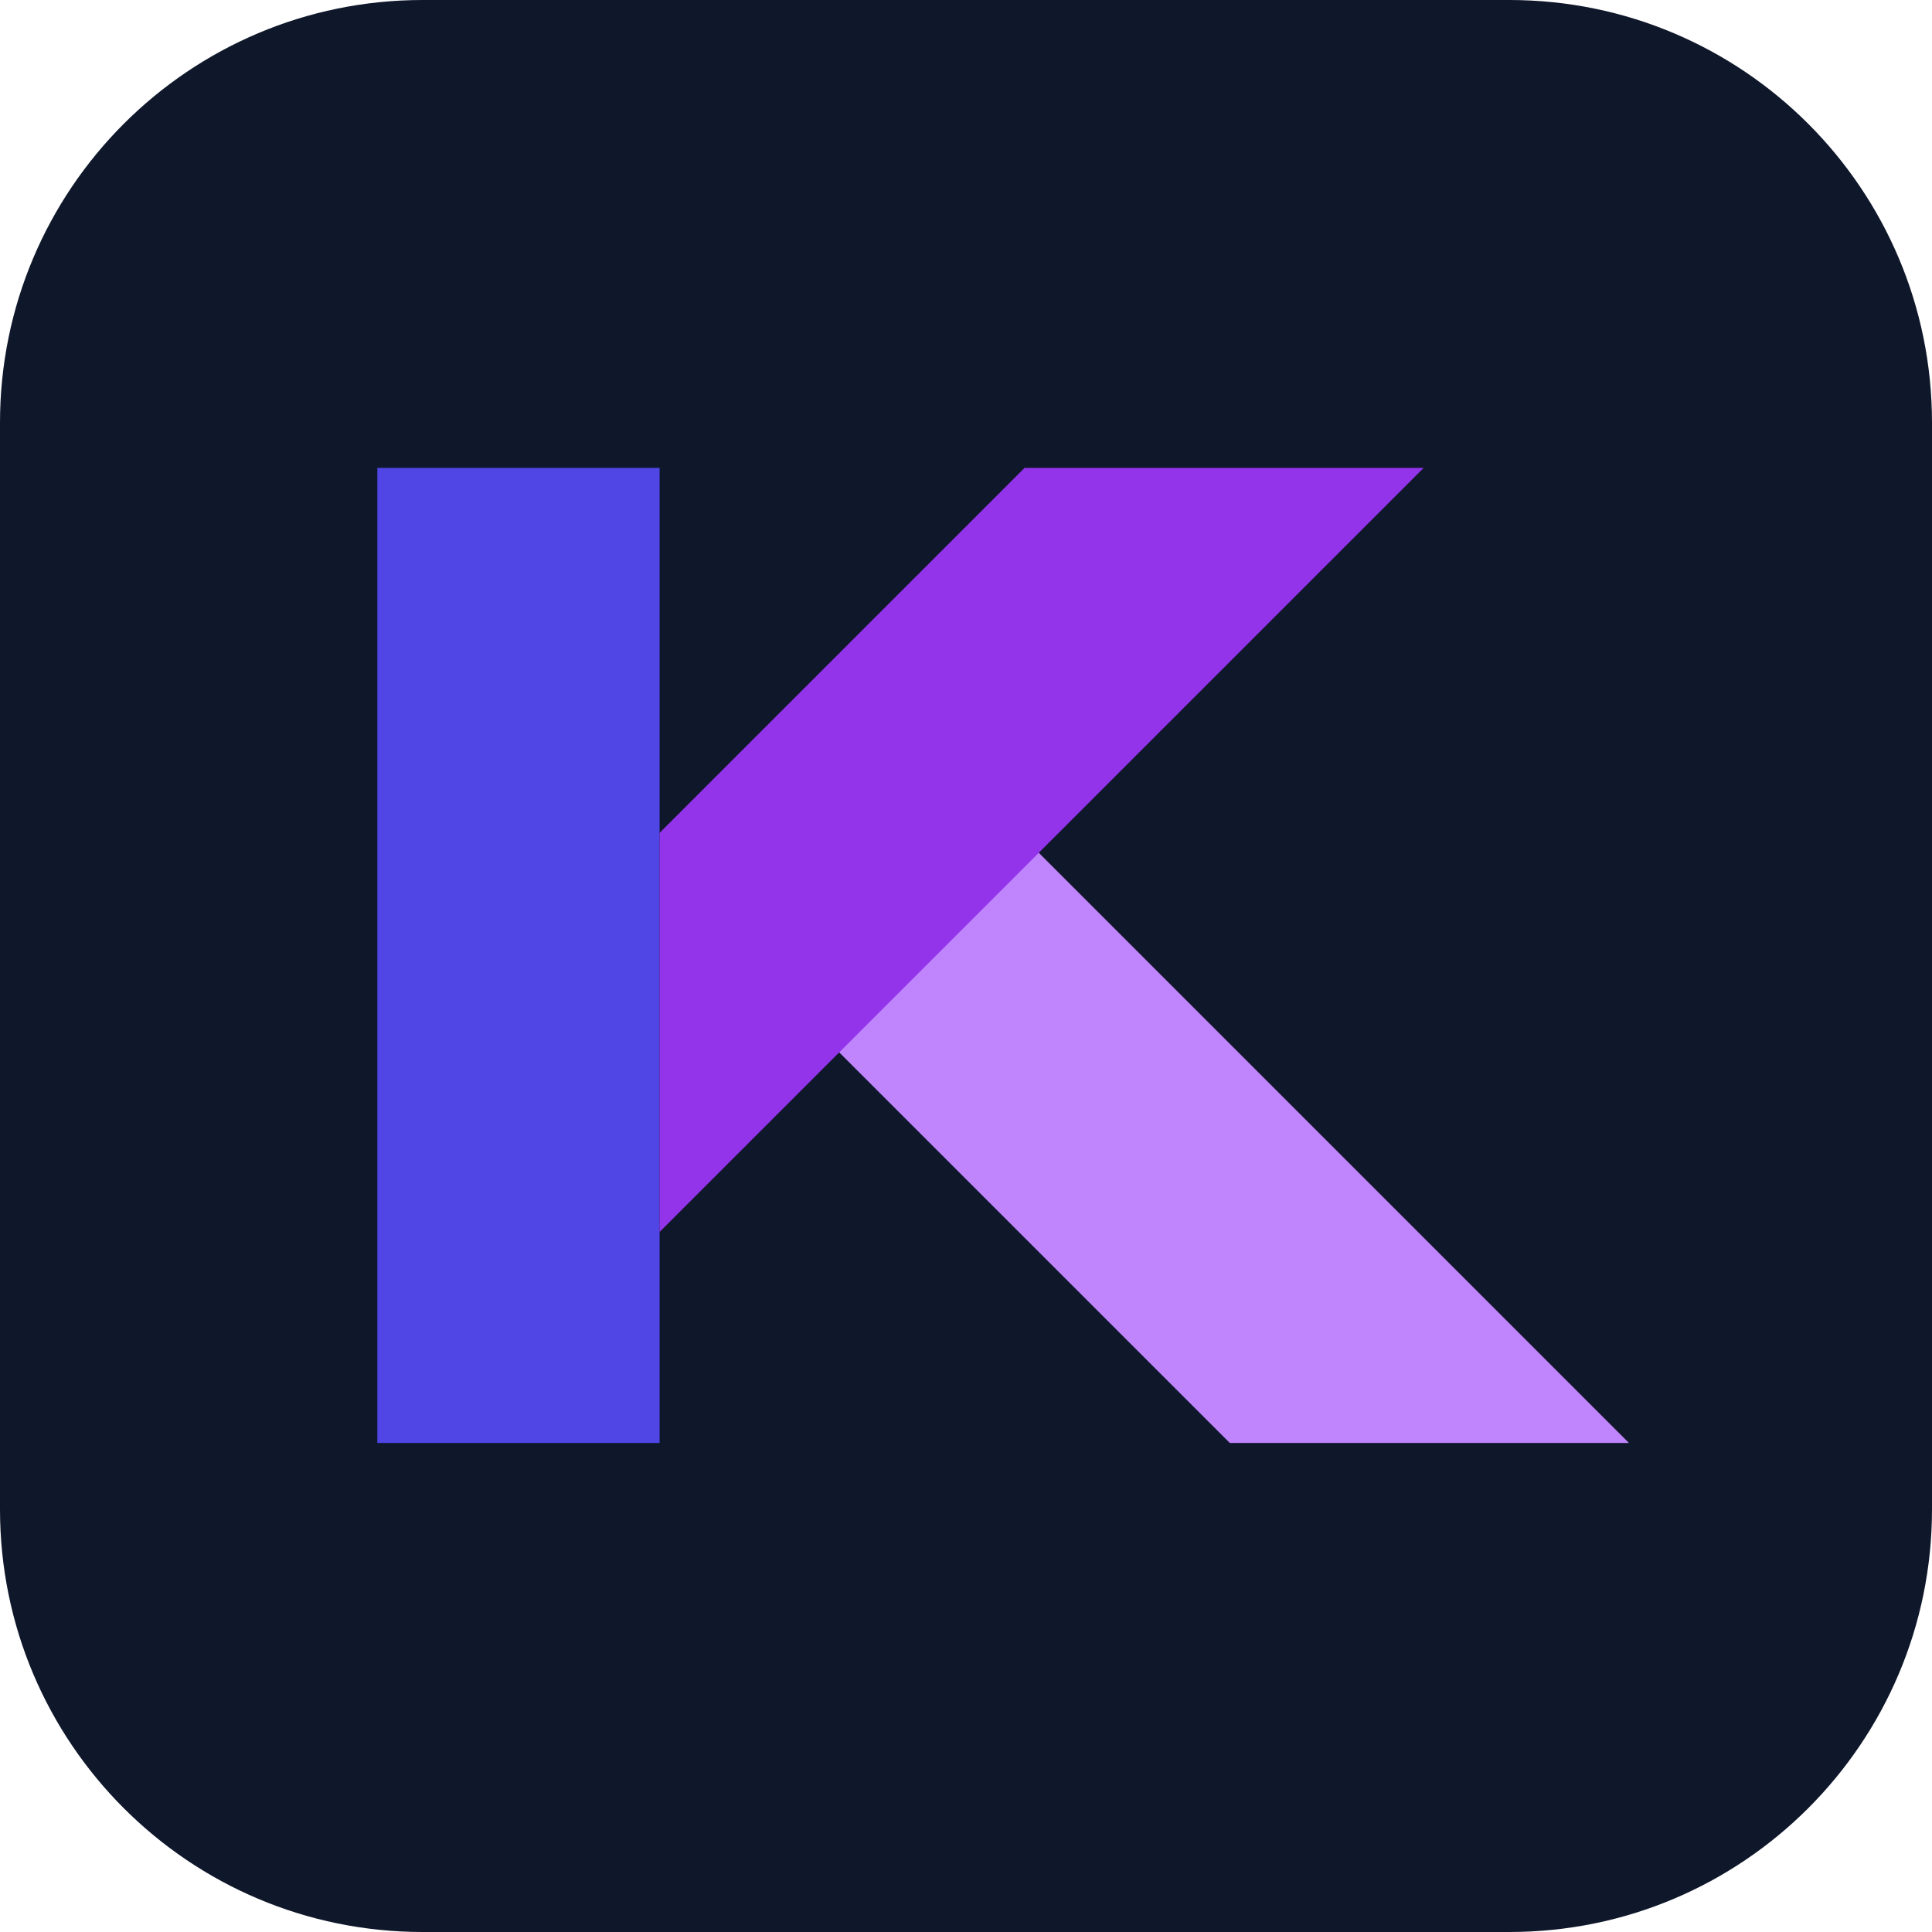
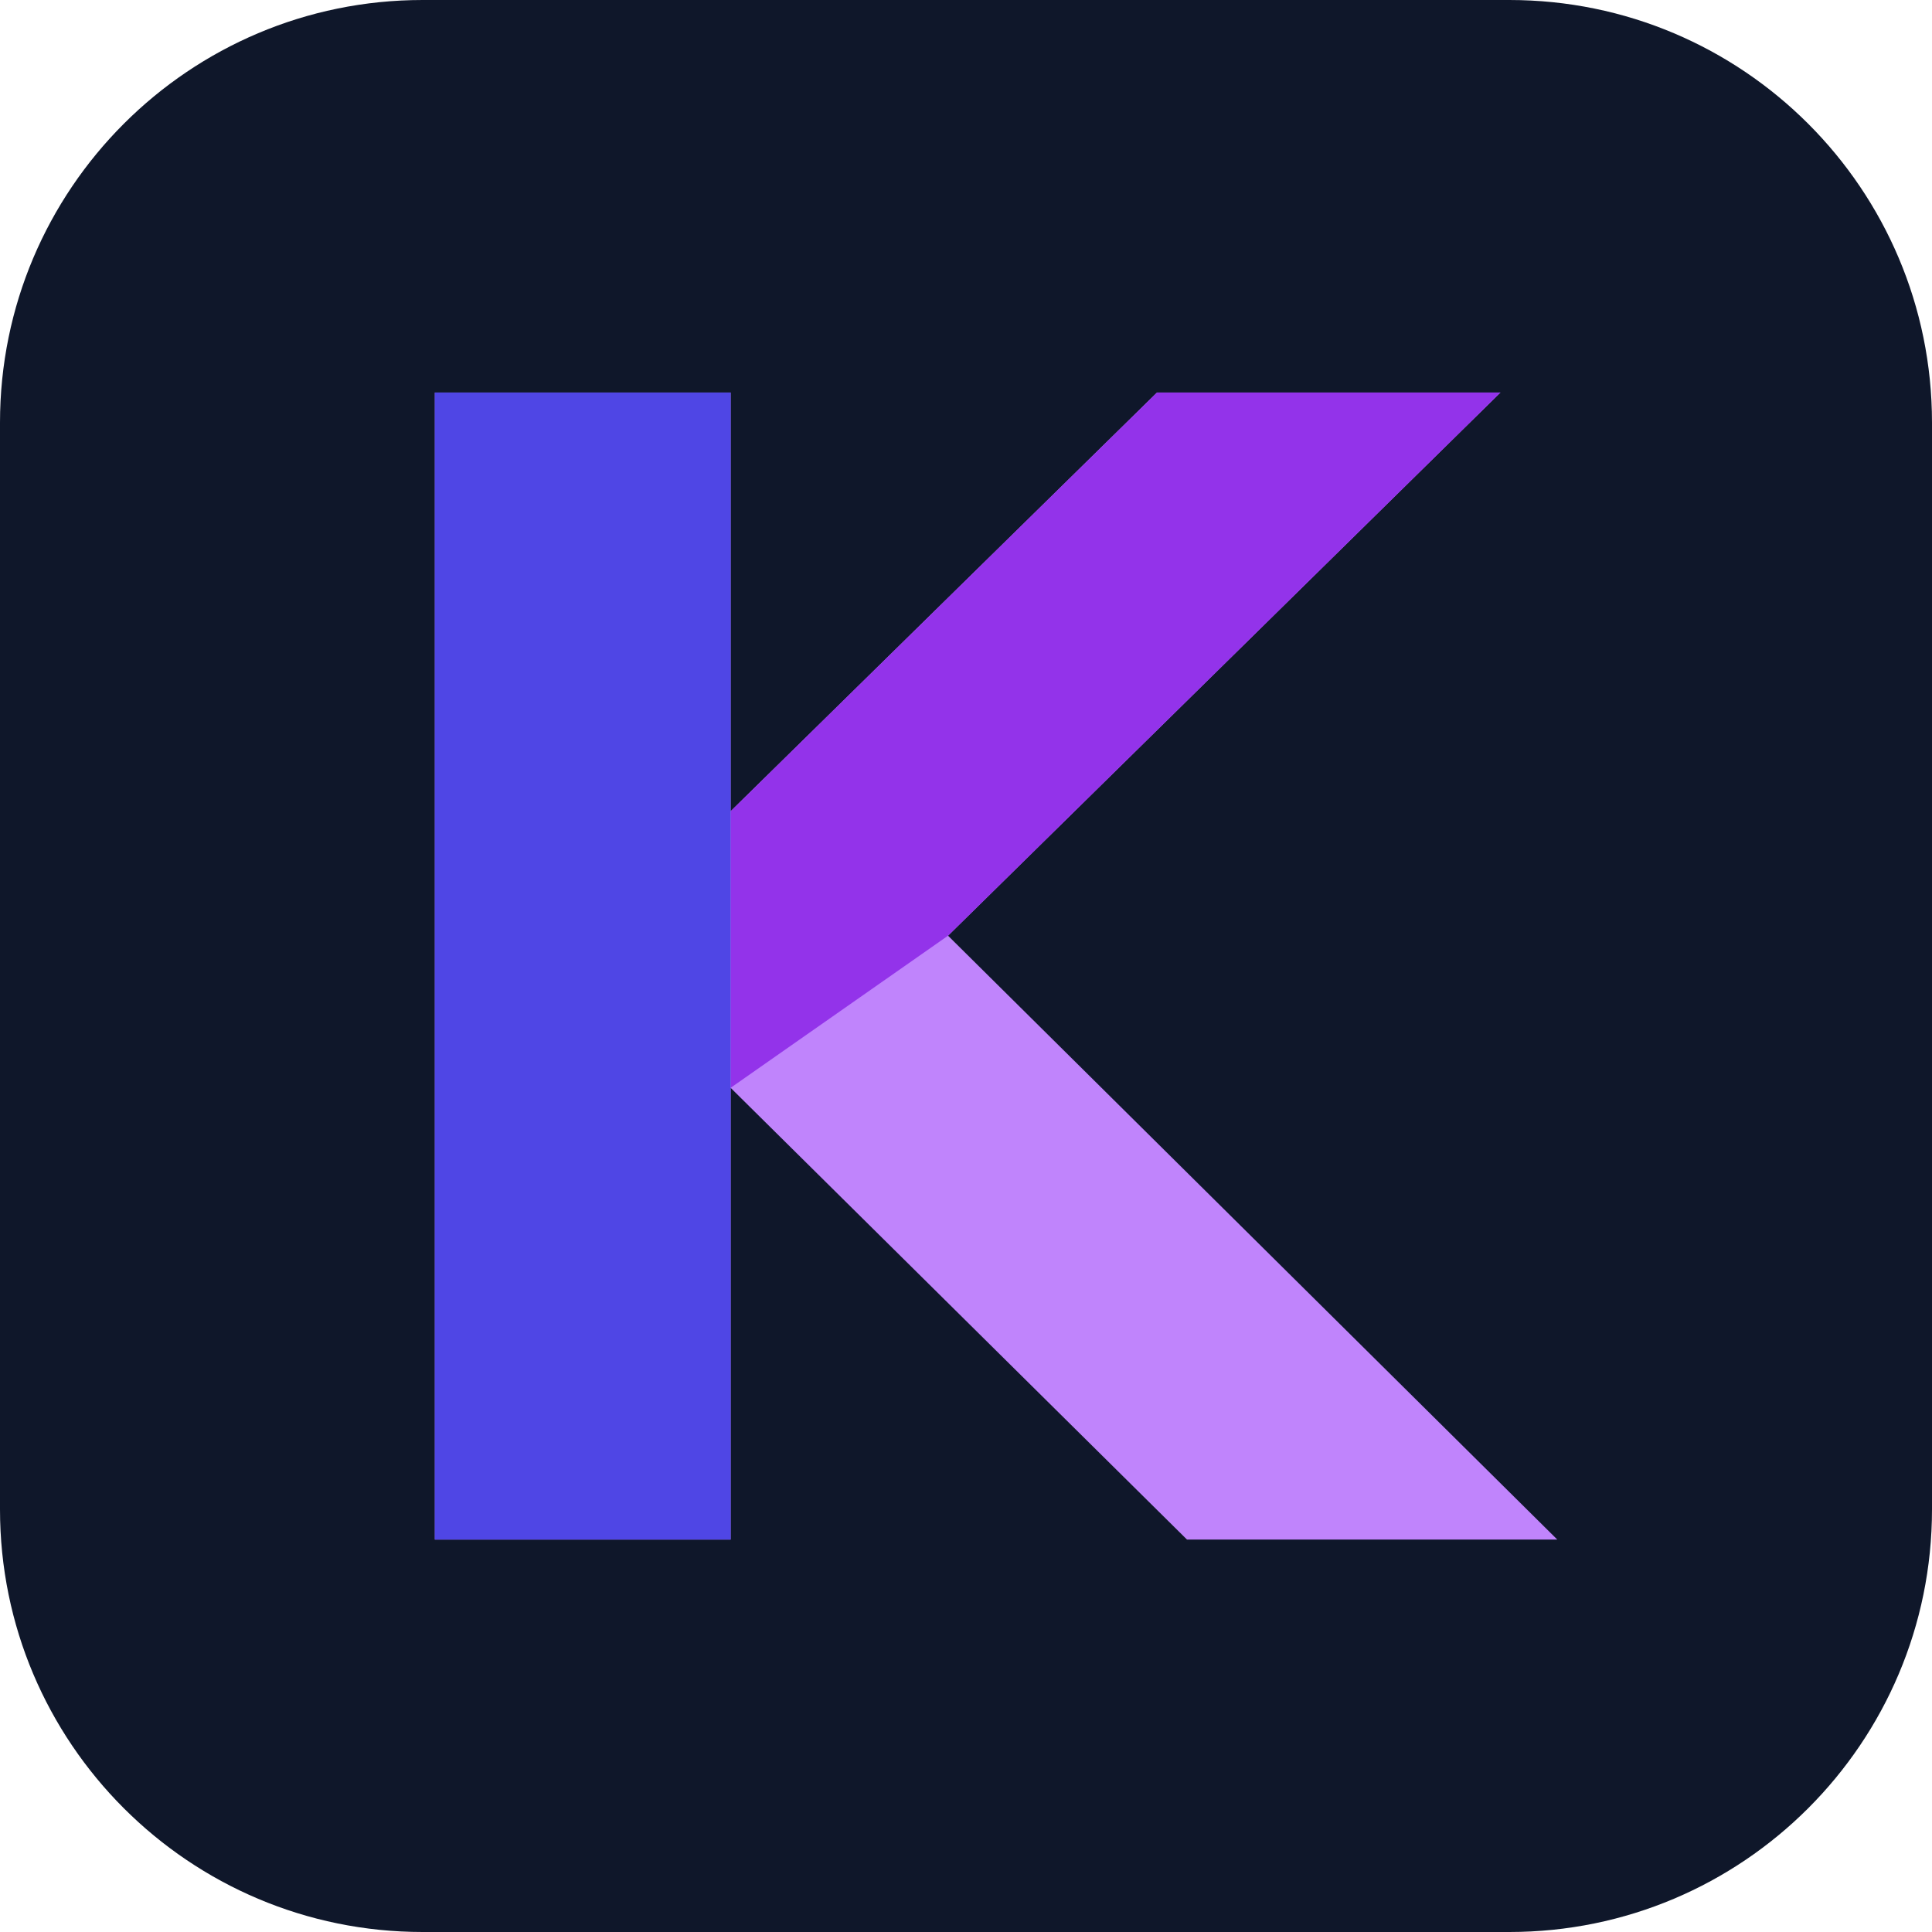
<svg xmlns="http://www.w3.org/2000/svg" viewBox="0 0 128 128" role="img" aria-label="Kayza.app">
-   <defs>
-     <clipPath id="c">
-       <rect x="52" y="26" width="76" height="76" />
-     </clipPath>
-   </defs>
  <rect width="128" height="128" rx="28" fill="#0f172a" />
-   <g transform="translate(-0.5 8.9) scale(.85)">
-     <rect x="30" y="26" width="22" height="76" fill="#4f46e5" />
-     <g clip-path="url(#c)" fill="none" stroke-width="22">
-       <path d="M66 56L130 120" stroke="#c084fc" />
-       <path d="M36 86L112 10" stroke="#9333ea" />
-     </g>
+   <g transform="translate(19.24 102) scale(0.0509 -0.0509)">
+     <polygon points="188,1493 573,1493 573,948 1128,1493 1575,1493 856,786 1649,0 1167,0 573,588 573,0 188,0" fill="#c084fc" />
+     <polygon points="573,948 1128,1493 1575,1493 856,786 573,588" fill="#9333ea" />
+     <rect x="188" y="0" width="385" height="1493" fill="#4f46e5" />
  </g>
</svg>
